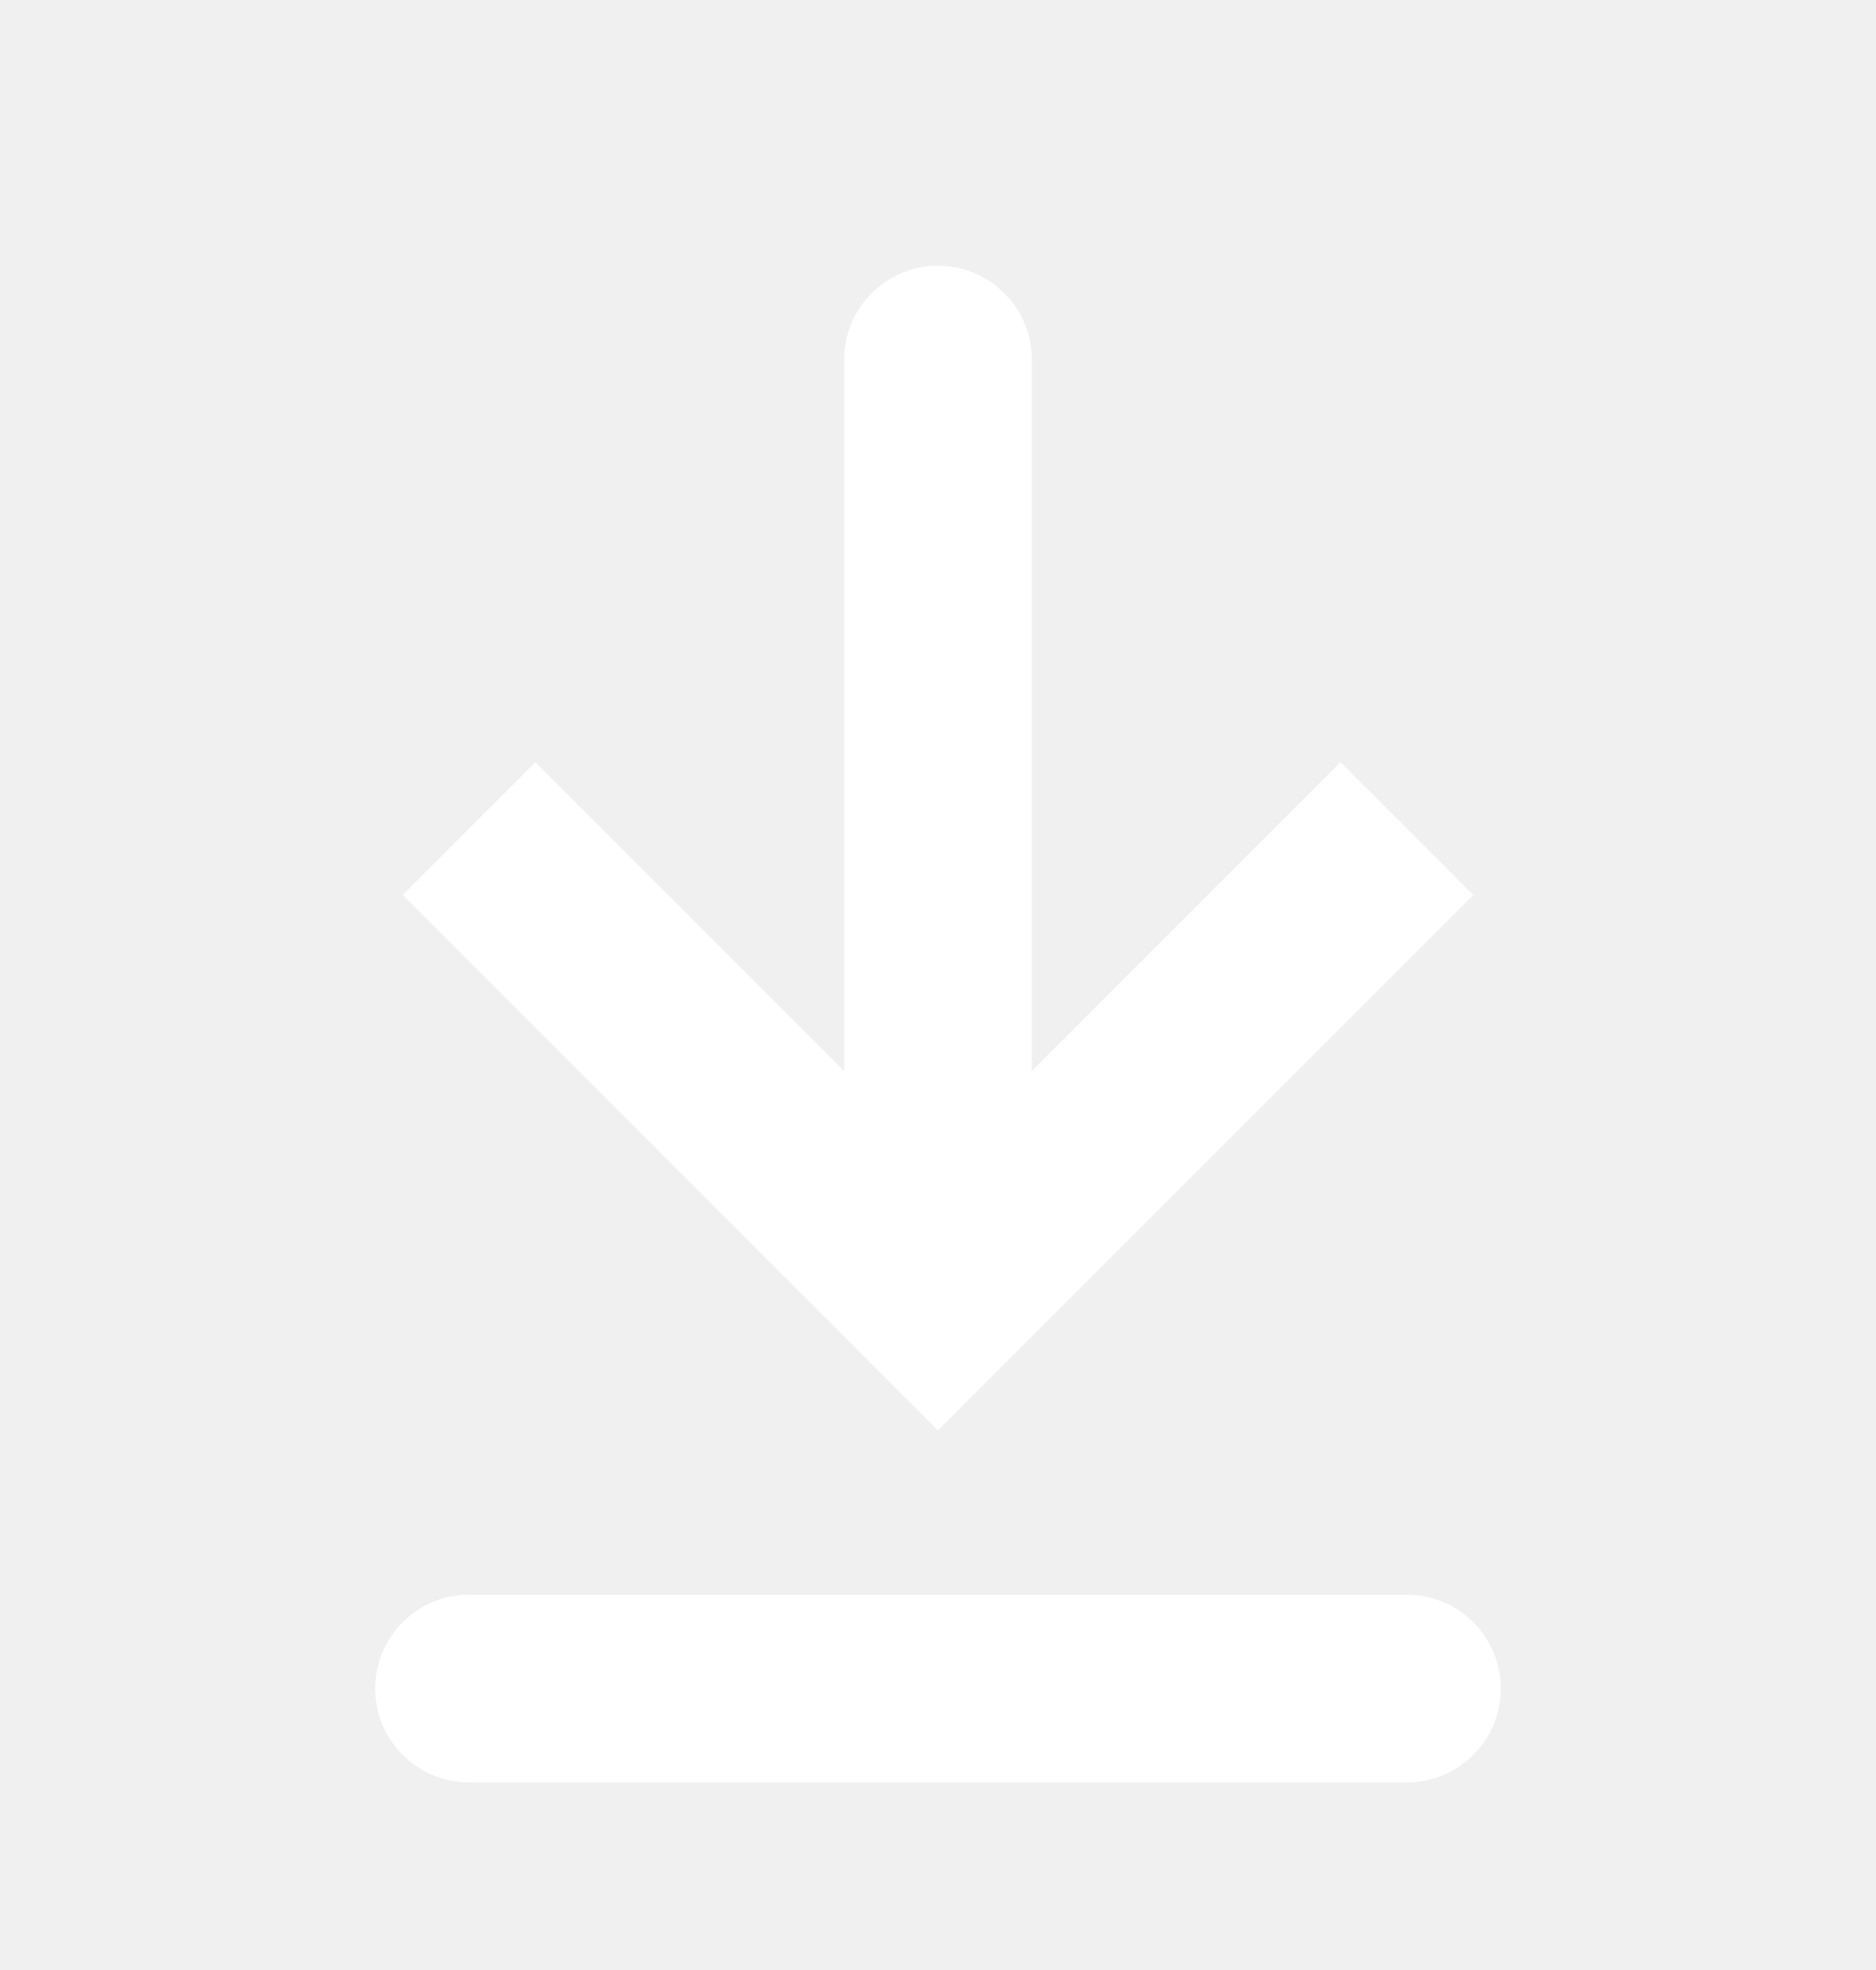
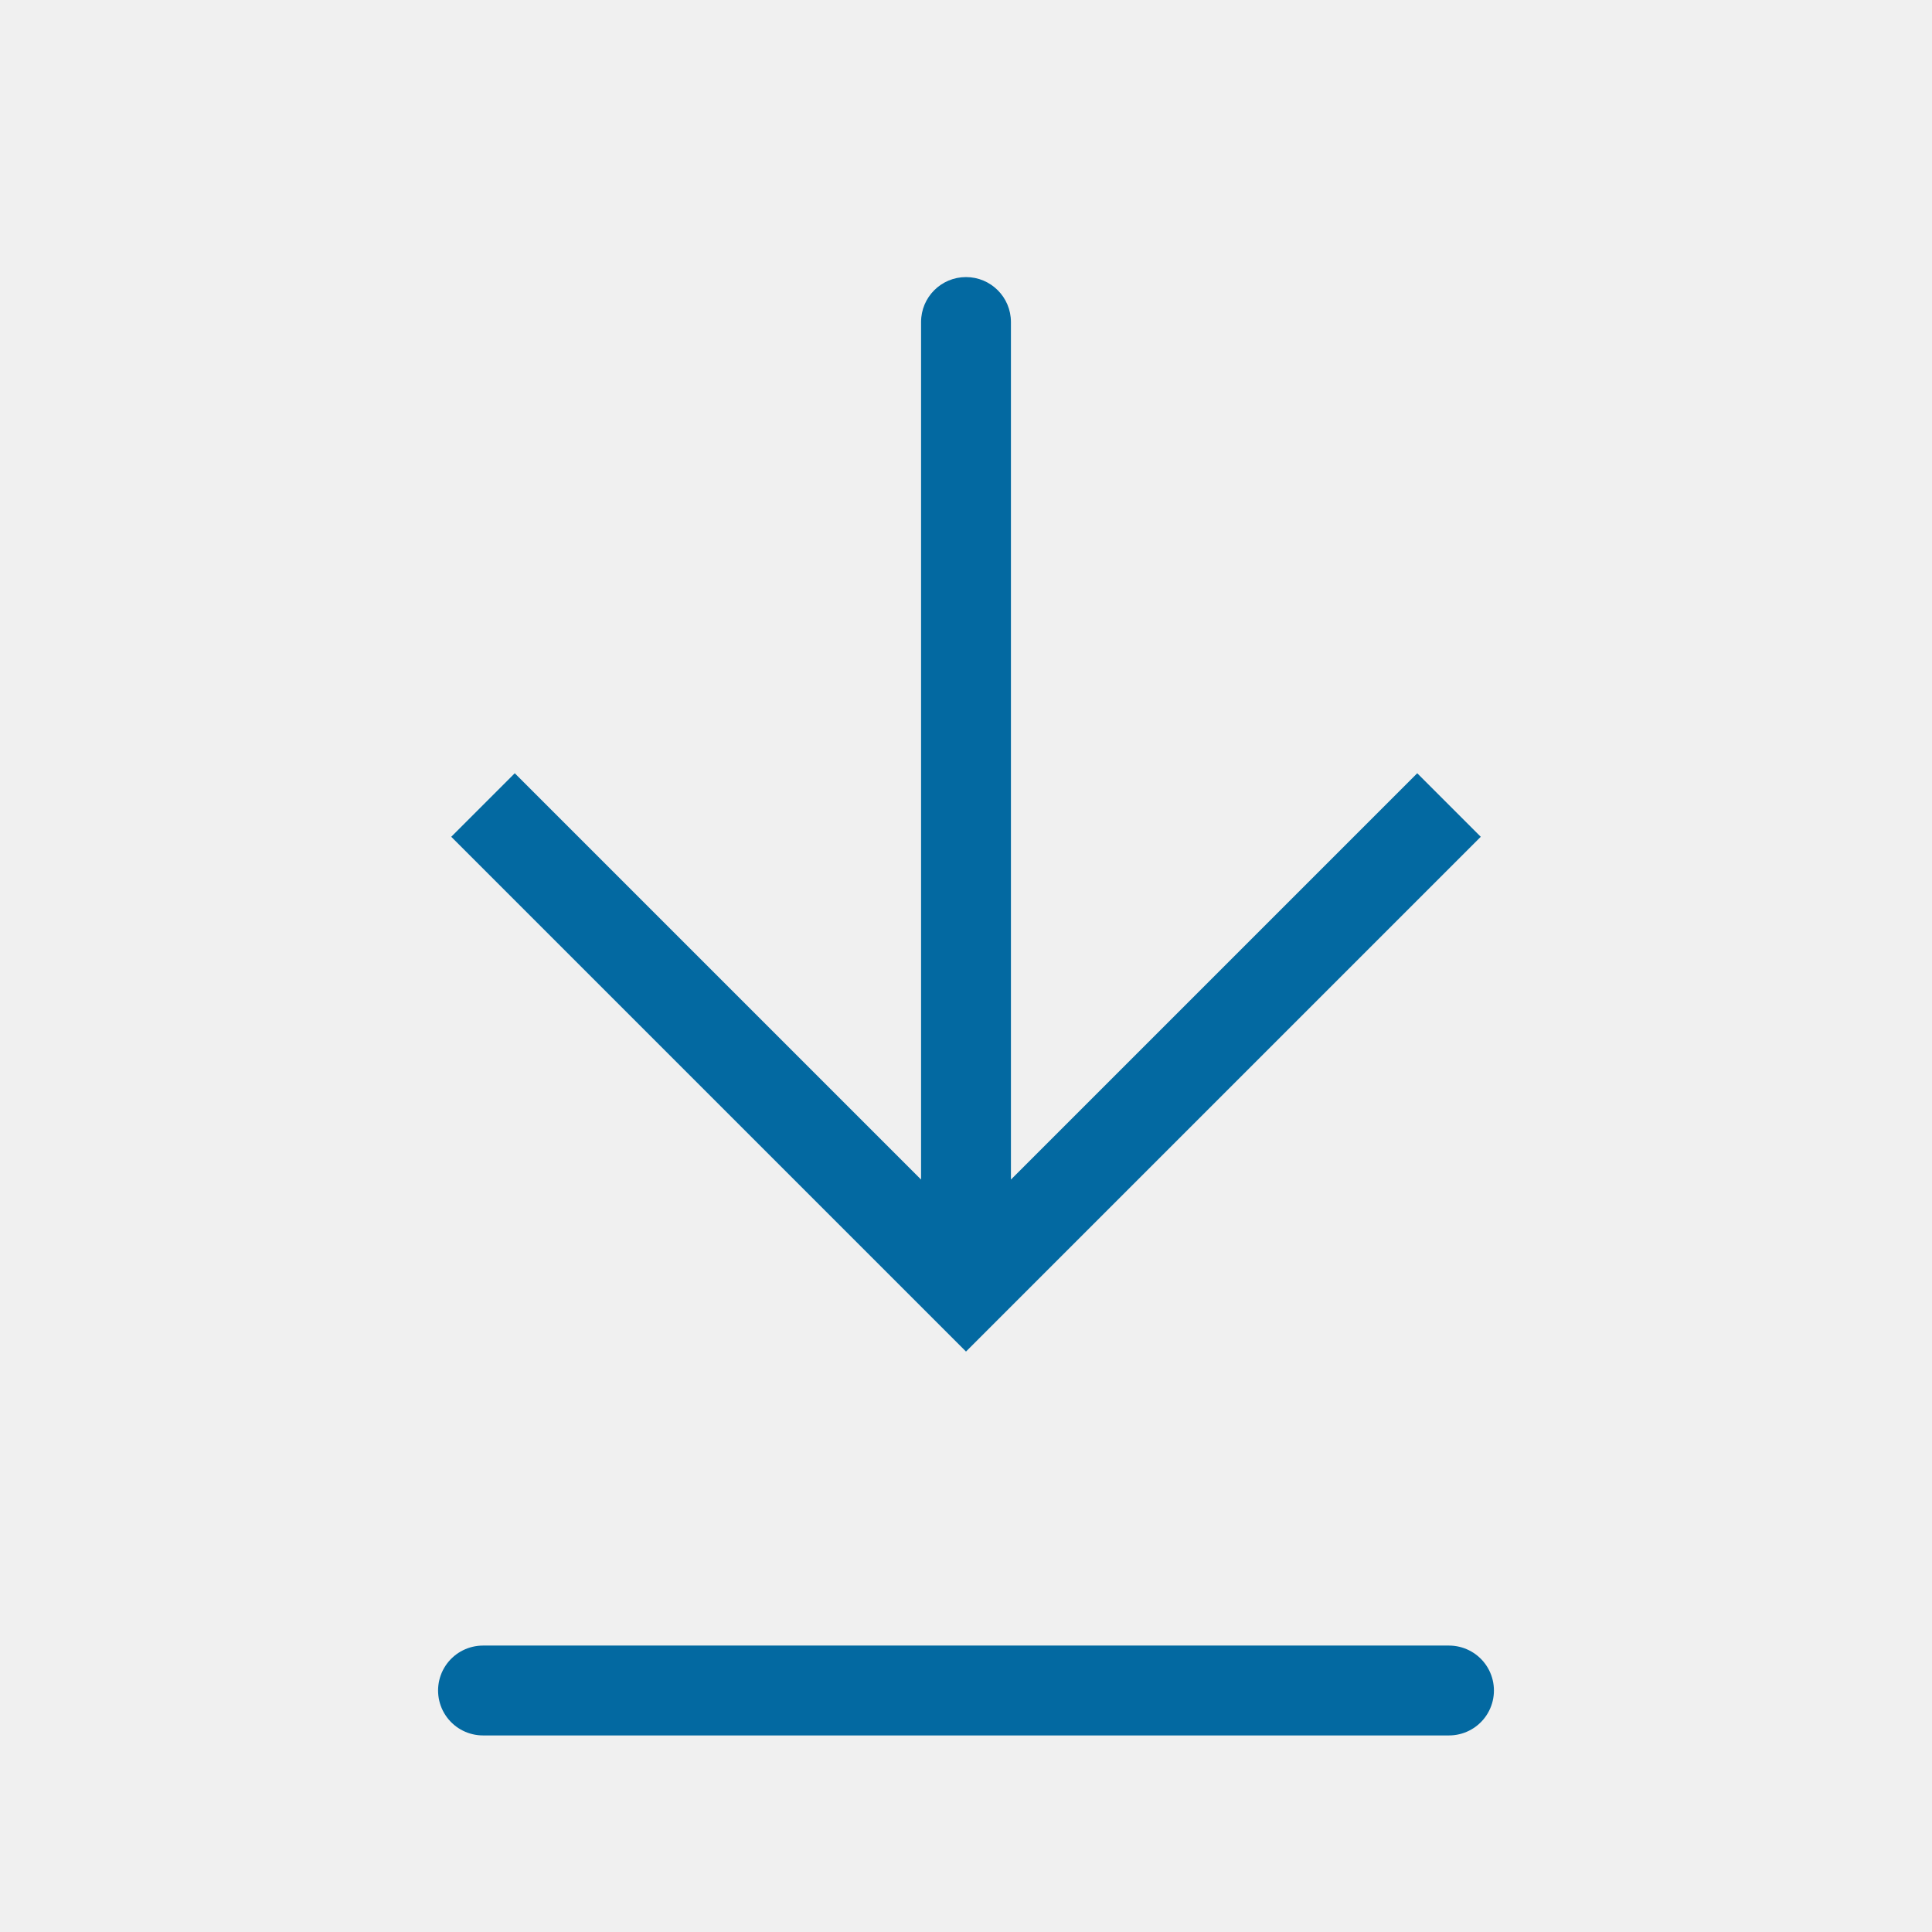
- <svg xmlns="http://www.w3.org/2000/svg" width="20" height="21" viewBox="0 0 20 21" fill="none">
-   <path d="M10 13.833L9.293 14.54L10 15.248L10.707 14.54L10 13.833ZM11 3.833C11 3.281 10.552 2.833 10 2.833C9.448 2.833 9 3.281 9 3.833L11 3.833ZM4.293 9.54L9.293 14.54L10.707 13.126L5.707 8.126L4.293 9.54ZM10.707 14.54L15.707 9.54L14.293 8.126L9.293 13.126L10.707 14.54ZM11 13.833L11 3.833L9 3.833L9 13.833L11 13.833Z" fill="white" />
-   <path d="M5 18H15" stroke="white" stroke-width="2" stroke-linecap="round" />
+ <svg xmlns="http://www.w3.org/2000/svg" width="43" height="43" viewBox="0 0 43 43" fill="none">
+   <path d="M21.5 28.667L20.793 29.374L21.5 30.081L22.207 29.374L21.5 28.667ZM22.5 7.167C22.5 6.614 22.052 6.167 21.5 6.167C20.948 6.167 20.5 6.614 20.5 7.167L22.5 7.167ZM10.043 18.624L20.793 29.374L22.207 27.96L11.457 17.21L10.043 18.624ZM22.207 29.374L32.957 18.624L31.543 17.21L20.793 27.96L22.207 29.374ZM22.5 28.667L22.5 7.167L20.5 7.167L20.5 28.667L22.5 28.667Z" fill="#0369A1" />
+   <path d="M10.75 37.625H32.25" stroke="#0369A1" stroke-width="2" stroke-linecap="round" />
</svg>
